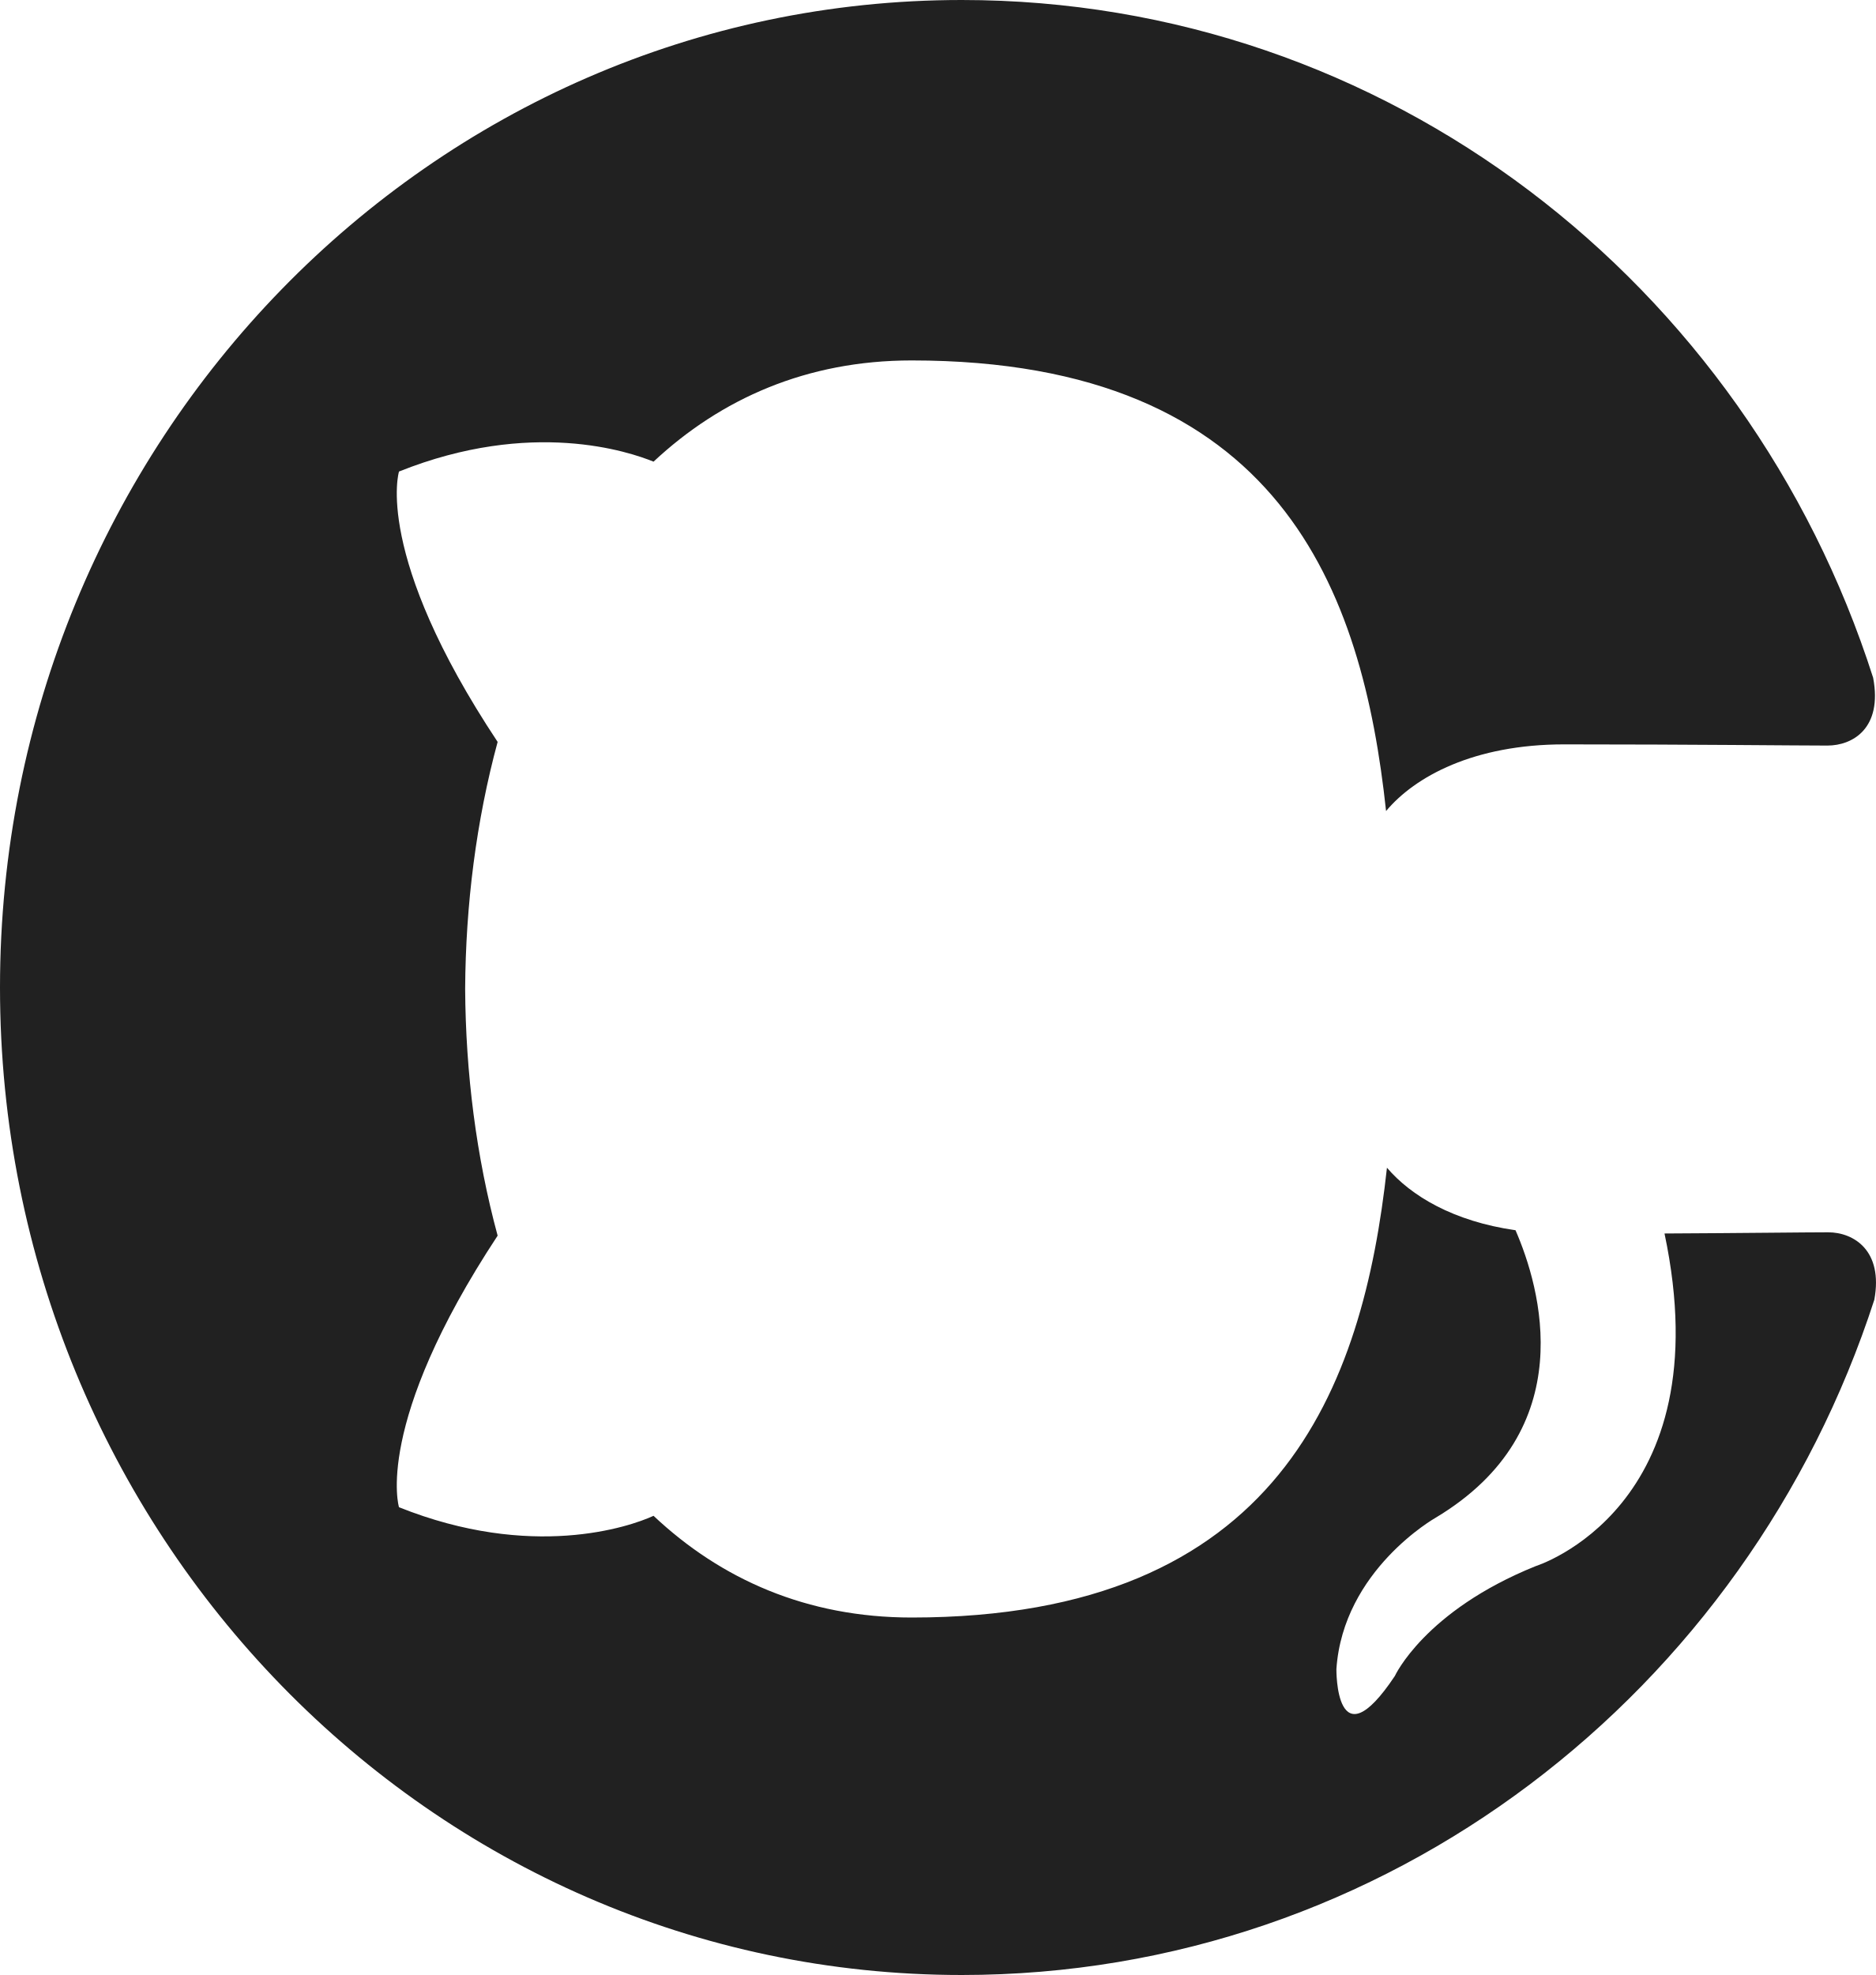
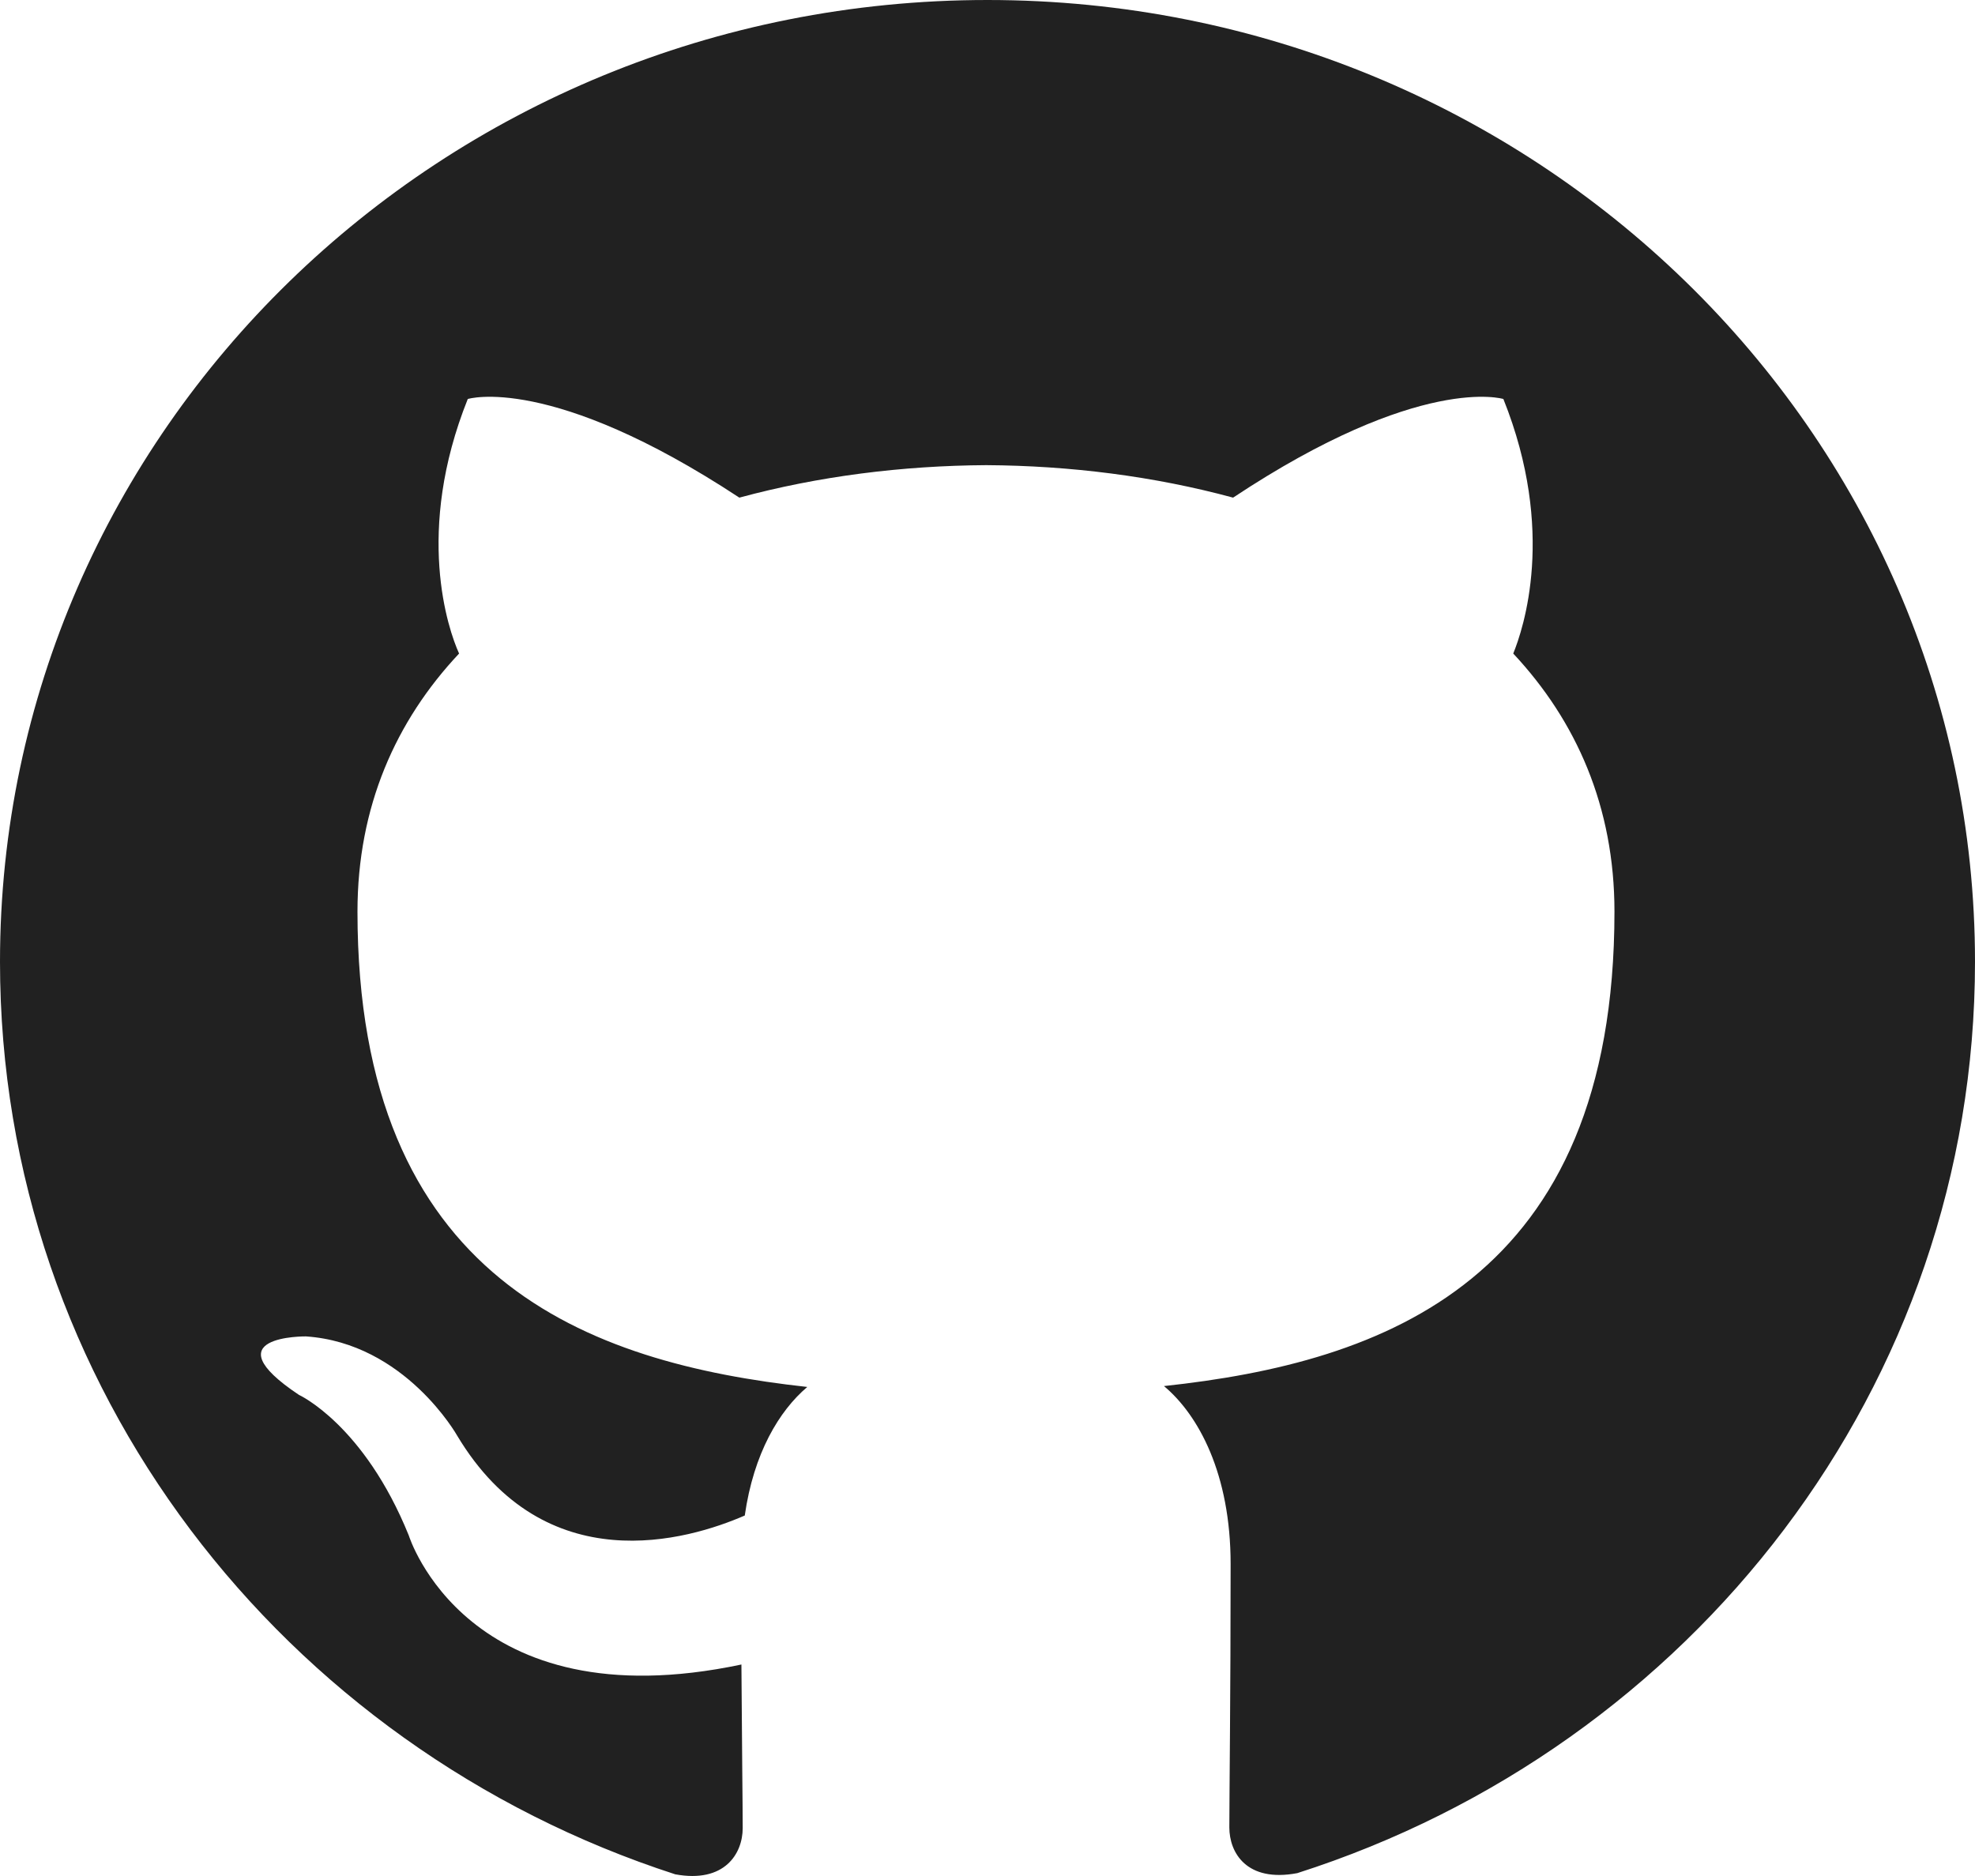
- <svg xmlns="http://www.w3.org/2000/svg" width="19" height="20" viewBox="0 0 19 20" fill="none">
-   <path d="M-4.37114e-07 10C-1.95608e-07 15.524 4.362 20 9.741 20C14.046 20 17.696 17.134 18.983 13.162C19.075 12.662 18.773 12.479 18.515 12.479C18.284 12.479 17.671 12.487 16.858 12.491C17.446 15.273 15.552 15.86 15.552 15.86C14.427 16.314 14.127 16.972 14.127 16.972C13.523 17.878 13.535 16.902 13.535 16.902C13.603 15.898 14.539 15.37 14.539 15.37C16.028 14.479 15.598 13.03 15.349 12.458C14.719 12.368 14.29 12.11 14.047 11.825C13.803 14.045 12.965 16.38 9.233 16.38C8.17 16.38 7.301 15.992 6.619 15.35C6.373 15.463 5.383 15.8 4.041 15.263C4.041 15.263 3.78 14.425 5.04 12.513C4.823 11.713 4.716 10.863 4.711 10.013C4.716 9.163 4.823 8.313 5.04 7.513C3.78 5.613 4.041 4.775 4.041 4.775C5.383 4.238 6.373 4.575 6.619 4.675C7.301 4.038 8.17 3.65 9.233 3.65C12.975 3.65 13.799 5.988 14.038 8.213C14.331 7.863 14.928 7.538 15.841 7.538C17.144 7.538 18.192 7.55 18.508 7.55C18.764 7.55 19.068 7.375 18.971 6.863C17.692 2.862 14.039 -0 9.741 -0C4.362 -0 -6.7851e-07 4.477 -4.37114e-07 10Z" fill="#212121" />
+ <svg xmlns="http://www.w3.org/2000/svg" width="20" height="19" viewBox="0 0 20 19" fill="none">
+   <path d="M10 0C4.475 0 0 4.362 0 9.741C0 14.046 2.865 17.696 6.838 18.983C7.338 19.075 7.521 18.773 7.521 18.515C7.521 18.284 7.513 17.671 7.508 16.858C4.727 17.446 4.14 15.552 4.14 15.552C3.685 14.427 3.027 14.127 3.027 14.127C2.122 13.523 3.098 13.535 3.098 13.535C4.102 13.603 4.629 14.539 4.629 14.539C5.521 16.028 6.97 15.598 7.542 15.349C7.632 14.719 7.889 14.29 8.175 14.047C5.954 13.803 3.62 12.965 3.62 9.233C3.62 8.17 4.008 7.301 4.649 6.619C4.537 6.373 4.199 5.383 4.737 4.041C4.737 4.041 5.574 3.78 7.487 5.04C8.287 4.823 9.137 4.716 9.987 4.711C10.837 4.716 11.687 4.823 12.487 5.04C14.387 3.78 15.224 4.041 15.224 4.041C15.762 5.383 15.424 6.373 15.324 6.619C15.962 7.301 16.349 8.17 16.349 9.233C16.349 12.975 14.012 13.799 11.787 14.038C12.137 14.331 12.462 14.928 12.462 15.841C12.462 17.144 12.449 18.192 12.449 18.508C12.449 18.764 12.624 19.068 13.137 18.971C17.137 17.692 20 14.039 20 9.741C20 4.362 15.523 0 10 0Z" fill="#212121" />
</svg>
